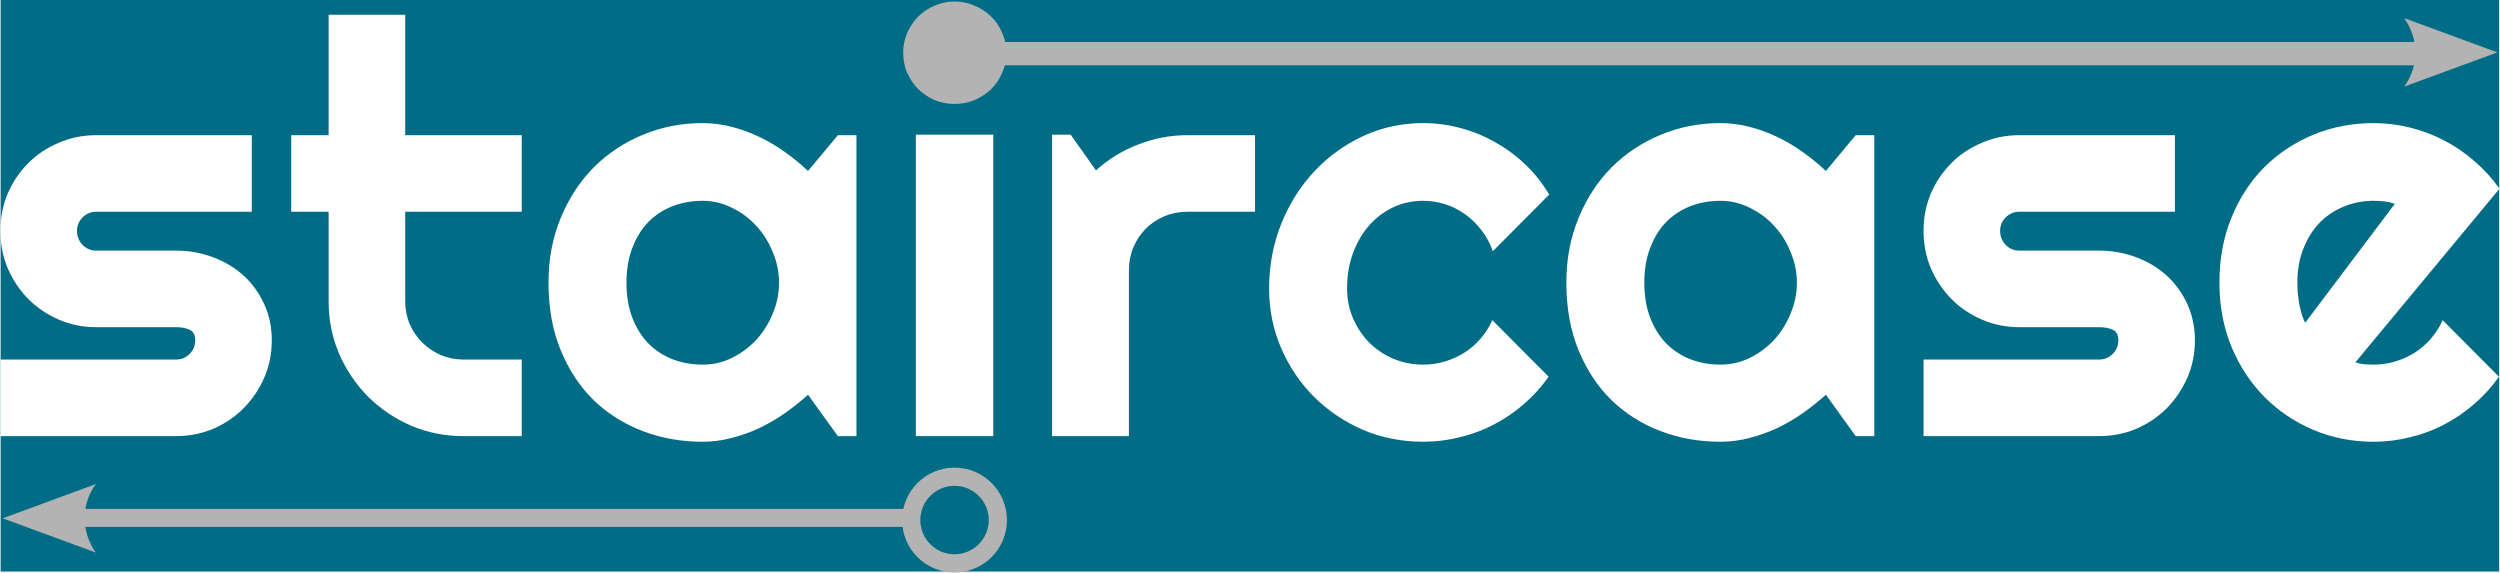
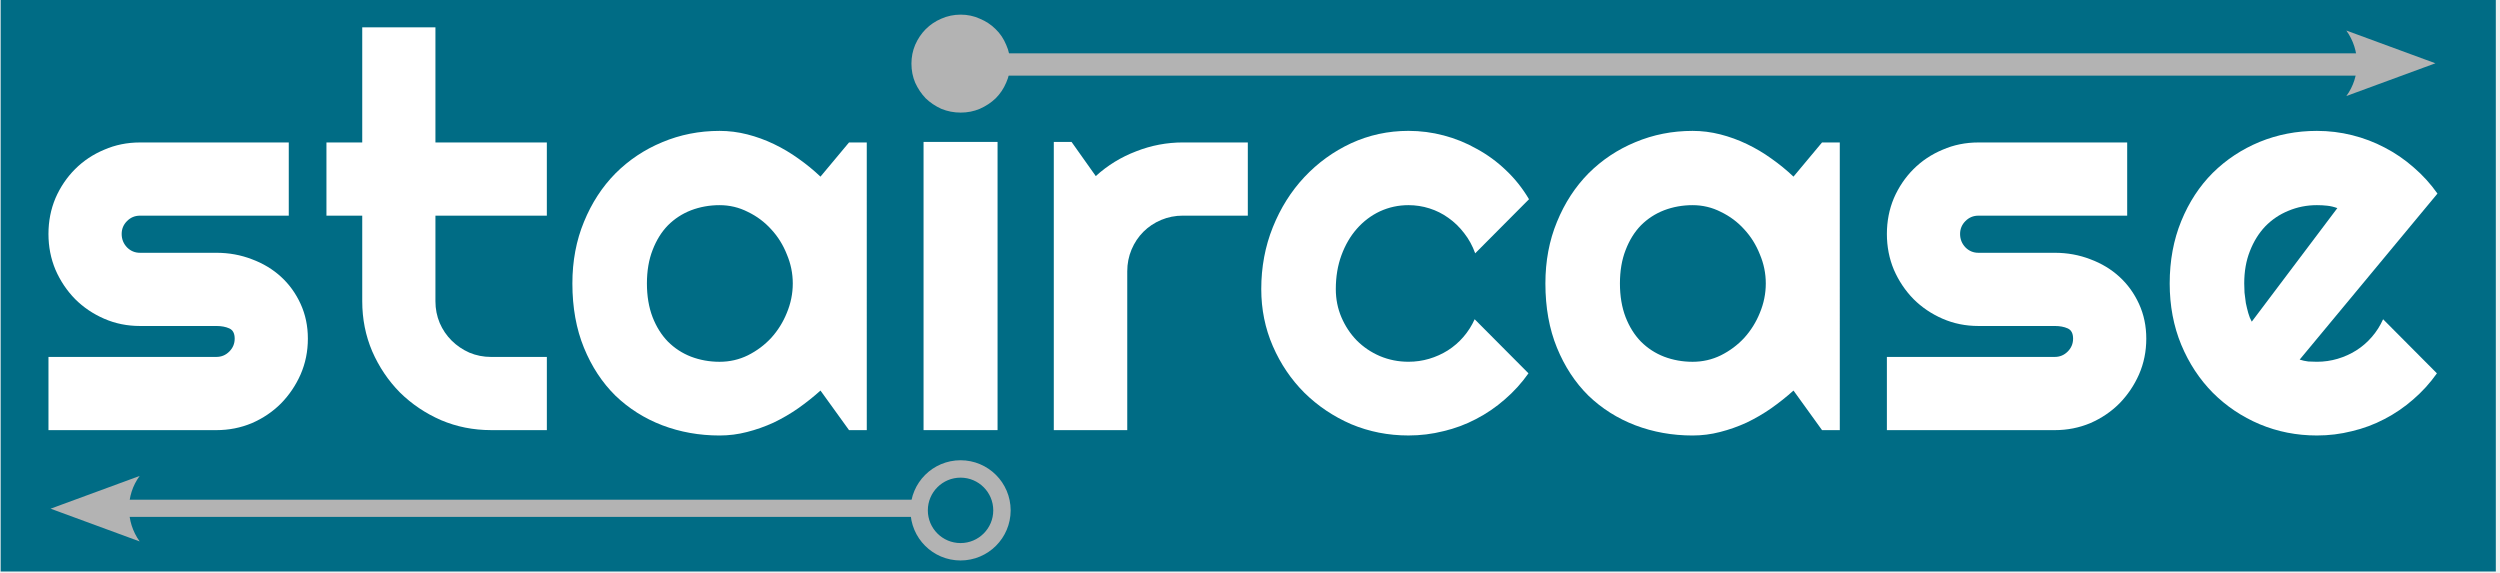
<svg xmlns="http://www.w3.org/2000/svg" width="220.3mm" height="50.446mm" viewBox="0 0 220.3 50.446" version="1.1" id="svg1383">
  <defs id="defs1377">
    <marker orient="auto" refY="0" refX="0" id="marker8020" style="overflow:visible">
      <path id="path8018" style="fill:#b3b3b3;fill-opacity:1;fill-rule:evenodd;stroke:none;stroke-width:0.625;stroke-linejoin:round;stroke-opacity:1" d="M 8.719,4.034 -2.207,0.016 8.719,-4.002 c -1.745,2.372 -1.735,5.617 -6e-7,8.035 z" transform="matrix(-1.1,0,0,-1.1,-1.1,0)" />
    </marker>
    <marker style="overflow:visible" id="marker7938" refX="0" refY="0" orient="auto">
      <path transform="matrix(-1.1,0,0,-1.1,-1.1,0)" d="M 8.719,4.034 -2.207,0.016 8.719,-4.002 c -1.745,2.372 -1.735,5.617 -6e-7,8.035 z" style="fill:#b3b3b3;fill-opacity:1;fill-rule:evenodd;stroke:none;stroke-width:0.625;stroke-linejoin:round;stroke-opacity:1" id="path7936" />
    </marker>
  </defs>
  <g id="layer1" transform="translate(357.3465,34.38386)">
-     <rect style="opacity:1;fill:#006c85;fill-opacity:1;stroke:none;stroke-width:3.998;stroke-linecap:round;stroke-linejoin:miter;stroke-miterlimit:4;stroke-dasharray:none;stroke-dashoffset:0;stroke-opacity:1;paint-order:markers stroke fill" id="rect1988" width="220.162" height="50.372" x="-357.287" y="-34.397" />
-     <path id="path7928" d="m -269.87,-29.656 h 129.244" style="fill:#b3b3b3;fill-opacity:1;stroke:#b3b3b3;stroke-width:2.055;stroke-linecap:butt;stroke-linejoin:miter;stroke-miterlimit:2.8;stroke-dasharray:none;stroke-opacity:1" />
-     <path id="path7932" d="m -270.928,-29.756 h 132.74" style="fill:#b3b3b3;fill-opacity:1;stroke:none;stroke-width:0.683;stroke-linecap:butt;stroke-linejoin:miter;stroke-miterlimit:2.8;stroke-dasharray:none;stroke-opacity:1;marker-end:url(#marker7938)" />
-     <path id="path7930" d="m -354.239,11.254 h 76.576" style="fill:none;stroke:#b3b3b3;stroke-width:1.582;stroke-linecap:butt;stroke-linejoin:miter;stroke-miterlimit:4;stroke-dasharray:none;stroke-opacity:1" />
-     <path id="path7904" style="font-style:normal;font-variant:normal;font-weight:normal;font-stretch:normal;font-size:192px;line-height:1.25;font-family:Righteous;-inkscape-font-specification:Righteous;letter-spacing:0px;word-spacing:0px;fill:#ffffff;fill-opacity:1;stroke:none;stroke-width:0.265" d="m -341.83,4.047 h -15.478 v -6.747 h 15.478 q 0.695,0 1.191,-0.496 0.496,-0.496 0.496,-1.191 0,-0.719 -0.496,-0.943 -0.496,-0.223 -1.191,-0.223 h -7.045 q -1.761,0 -3.299,-0.67 -1.538,-0.67 -2.679,-1.811 -1.141,-1.166 -1.811,-2.704 -0.645,-1.538 -0.645,-3.299 0,-1.761 0.645,-3.299 0.67,-1.538 1.811,-2.679 1.141,-1.141 2.679,-1.786 1.538,-0.67 3.299,-0.67 h 13.717 v 6.747 h -13.717 q -0.695,0 -1.191,0.496 -0.496,0.496 -0.496,1.191 0,0.719 0.496,1.24 0.496,0.496 1.191,0.496 h 7.045 q 1.736,0 3.274,0.595 1.538,0.571 2.679,1.612 1.141,1.042 1.811,2.505 0.67,1.463 0.67,3.2 0,1.761 -0.67,3.299 -0.67,1.513 -1.811,2.679 -1.141,1.141 -2.679,1.811 -1.538,0.645 -3.274,0.645 z" />
-     <path id="path7906" style="font-style:normal;font-variant:normal;font-weight:normal;font-stretch:normal;font-size:192px;line-height:1.25;font-family:Righteous;-inkscape-font-specification:Righteous;letter-spacing:0px;word-spacing:0px;fill:#ffffff;fill-opacity:1;stroke:none;stroke-width:0.265" d="m -316.505,4.047 q -2.456,0 -4.614,-0.918 -2.158,-0.943 -3.795,-2.555 -1.612,-1.637 -2.555,-3.795 -0.918,-2.158 -0.918,-4.614 v -7.888 h -3.299 v -6.747 h 3.299 V -33.086 h 6.747 v 10.616 h 10.269 v 6.747 h -10.269 v 7.888 q 0,1.067 0.397,2.009 0.397,0.918 1.091,1.612 0.695,0.695 1.637,1.116 0.943,0.397 2.009,0.397 h 5.135 v 6.747 z" />
-     <path id="path7908" style="font-style:normal;font-variant:normal;font-weight:normal;font-stretch:normal;font-size:192px;line-height:1.25;font-family:Righteous;-inkscape-font-specification:Righteous;letter-spacing:0px;word-spacing:0px;fill:#ffffff;fill-opacity:1;stroke:none;stroke-width:0.265" d="m -281.877,4.047 h -1.637 l -2.629,-3.646 q -0.967,0.868 -2.059,1.637 -1.067,0.744 -2.257,1.315 -1.191,0.546 -2.456,0.868 -1.24,0.322 -2.53,0.322 -2.803,0 -5.283,-0.943 -2.456,-0.943 -4.316,-2.729 -1.836,-1.811 -2.902,-4.415 -1.067,-2.604 -1.067,-5.928 0,-3.101 1.067,-5.68 1.067,-2.604 2.902,-4.465 1.86,-1.86 4.316,-2.877 2.48,-1.042 5.283,-1.042 1.29,0 2.555,0.322 1.265,0.322 2.456,0.893 1.191,0.571 2.257,1.339 1.091,0.769 2.034,1.662 l 2.629,-3.15 h 1.637 z m -6.821,-13.519 q 0,-1.389 -0.546,-2.679 -0.521,-1.315 -1.439,-2.307 -0.918,-1.017 -2.158,-1.612 -1.215,-0.62 -2.604,-0.62 -1.389,0 -2.629,0.471 -1.215,0.471 -2.133,1.389 -0.893,0.918 -1.414,2.282 -0.521,1.339 -0.521,3.076 0,1.736 0.521,3.101 0.521,1.339 1.414,2.257 0.918,0.918 2.133,1.389 1.24,0.471 2.629,0.471 1.389,0 2.604,-0.595 1.24,-0.62 2.158,-1.612 0.918,-1.017 1.439,-2.307 0.546,-1.315 0.546,-2.704 z" />
-     <path id="path7912" d="m -269.822,4.047 h -6.821 V -22.519 h 6.821 z" style="font-style:normal;font-variant:normal;font-weight:normal;font-stretch:normal;font-size:192px;line-height:1.25;font-family:Righteous;-inkscape-font-specification:Righteous;letter-spacing:0px;word-spacing:0px;fill:#ffffff;fill-opacity:1;stroke:none;stroke-width:0.265" />
-     <path id="path7914" style="font-style:normal;font-variant:normal;font-weight:normal;font-stretch:normal;font-size:192px;line-height:1.25;font-family:Righteous;-inkscape-font-specification:Righteous;letter-spacing:0px;word-spacing:0px;fill:#ffffff;fill-opacity:1;stroke:none;stroke-width:0.265" d="m -257.866,4.047 h -6.772 V -22.519 h 1.637 l 2.232,3.15 q 1.637,-1.488 3.721,-2.282 2.084,-0.819 4.316,-0.819 h 5.978 v 6.747 h -5.978 q -1.067,0 -2.009,0.397 -0.943,0.397 -1.637,1.091 -0.695,0.695 -1.091,1.637 -0.397,0.943 -0.397,2.009 z" />
-     <path id="path7916" style="font-style:normal;font-variant:normal;font-weight:normal;font-stretch:normal;font-size:192px;line-height:1.25;font-family:Righteous;-inkscape-font-specification:Righteous;letter-spacing:0px;word-spacing:0px;fill:#ffffff;fill-opacity:1;stroke:none;stroke-width:0.265" d="m -220.833,-17.236 -4.961,4.986 q -0.372,-1.042 -1.017,-1.86 -0.645,-0.843 -1.463,-1.414 -0.794,-0.571 -1.736,-0.868 -0.943,-0.298 -1.935,-0.298 -1.389,0 -2.629,0.571 -1.215,0.571 -2.133,1.612 -0.893,1.017 -1.414,2.431 -0.521,1.414 -0.521,3.125 0,1.389 0.521,2.604 0.521,1.215 1.414,2.133 0.918,0.918 2.133,1.439 1.24,0.521 2.629,0.521 0.992,0 1.91,-0.273 0.918,-0.273 1.712,-0.769 0.819,-0.521 1.439,-1.24 0.645,-0.744 1.042,-1.637 l 4.961,4.986 q -0.943,1.339 -2.183,2.406 -1.215,1.067 -2.654,1.811 -1.414,0.744 -3.001,1.116 -1.563,0.397 -3.225,0.397 -2.803,0 -5.283,-1.042 -2.456,-1.067 -4.316,-2.902 -1.836,-1.836 -2.902,-4.291 -1.067,-2.456 -1.067,-5.259 0,-3.051 1.067,-5.705 1.067,-2.654 2.902,-4.614 1.86,-1.984 4.316,-3.125 2.48,-1.141 5.283,-1.141 1.662,0 3.249,0.422 1.612,0.422 3.051,1.24 1.463,0.794 2.679,1.96 1.24,1.166 2.133,2.679 z" />
-     <path id="path7918" style="font-style:normal;font-variant:normal;font-weight:normal;font-stretch:normal;font-size:192px;line-height:1.25;font-family:Righteous;-inkscape-font-specification:Righteous;letter-spacing:0px;word-spacing:0px;fill:#ffffff;fill-opacity:1;stroke:none;stroke-width:0.265" d="m -192.184,4.047 h -1.637 L -196.45,0.401 q -0.967,0.868 -2.059,1.637 -1.067,0.744 -2.257,1.315 -1.191,0.546 -2.456,0.868 -1.24,0.322 -2.53,0.322 -2.803,0 -5.283,-0.943 -2.456,-0.943 -4.316,-2.729 -1.836,-1.811 -2.902,-4.415 -1.067,-2.604 -1.067,-5.928 0,-3.101 1.067,-5.68 1.067,-2.604 2.902,-4.465 1.86,-1.86 4.316,-2.877 2.48,-1.042 5.283,-1.042 1.29,0 2.555,0.322 1.265,0.322 2.456,0.893 1.191,0.571 2.257,1.339 1.091,0.769 2.034,1.662 l 2.629,-3.15 h 1.637 z m -6.821,-13.519 q 0,-1.389 -0.546,-2.679 -0.521,-1.315 -1.439,-2.307 -0.918,-1.017 -2.158,-1.612 -1.215,-0.62 -2.604,-0.62 -1.389,0 -2.629,0.471 -1.215,0.471 -2.133,1.389 -0.893,0.918 -1.414,2.282 -0.521,1.339 -0.521,3.076 0,1.736 0.521,3.101 0.521,1.339 1.414,2.257 0.918,0.918 2.133,1.389 1.24,0.471 2.629,0.471 1.389,0 2.604,-0.595 1.24,-0.62 2.158,-1.612 0.918,-1.017 1.439,-2.307 0.546,-1.315 0.546,-2.704 z" />
-     <path id="path7920" style="font-style:normal;font-variant:normal;font-weight:normal;font-stretch:normal;font-size:192px;line-height:1.25;font-family:Righteous;-inkscape-font-specification:Righteous;letter-spacing:0px;word-spacing:0px;fill:#ffffff;fill-opacity:1;stroke:none;stroke-width:0.265" d="m -172.365,4.047 h -15.478 v -6.747 h 15.478 q 0.695,0 1.191,-0.496 0.496,-0.496 0.496,-1.191 0,-0.719 -0.496,-0.943 -0.496,-0.223 -1.191,-0.223 h -7.045 q -1.761,0 -3.299,-0.67 -1.538,-0.67 -2.679,-1.811 -1.141,-1.166 -1.811,-2.704 -0.645,-1.538 -0.645,-3.299 0,-1.761 0.645,-3.299 0.67,-1.538 1.811,-2.679 1.141,-1.141 2.679,-1.786 1.538,-0.67 3.299,-0.67 h 13.717 v 6.747 h -13.717 q -0.695,0 -1.191,0.496 -0.496,0.496 -0.496,1.191 0,0.719 0.496,1.24 0.496,0.496 1.191,0.496 h 7.045 q 1.736,0 3.274,0.595 1.538,0.571 2.679,1.612 1.141,1.042 1.811,2.505 0.67,1.463 0.67,3.2 0,1.761 -0.67,3.299 -0.67,1.513 -1.811,2.679 -1.141,1.141 -2.679,1.811 -1.538,0.645 -3.274,0.645 z" />
-     <path id="path7922" style="font-style:normal;font-variant:normal;font-weight:normal;font-stretch:normal;font-size:192px;line-height:1.25;font-family:Righteous;-inkscape-font-specification:Righteous;letter-spacing:0px;word-spacing:0px;fill:#ffffff;fill-opacity:1;stroke:none;stroke-width:0.265" d="m -149.792,-2.452 q 0.397,0.124 0.794,0.174 0.397,0.025 0.794,0.025 0.992,0 1.91,-0.273 0.918,-0.273 1.712,-0.769 0.819,-0.521 1.439,-1.24 0.645,-0.744 1.042,-1.637 l 4.961,4.986 q -0.943,1.339 -2.183,2.406 -1.215,1.067 -2.654,1.811 -1.414,0.744 -3.001,1.116 -1.563,0.397 -3.225,0.397 -2.803,0 -5.283,-1.042 -2.456,-1.042 -4.316,-2.902 -1.836,-1.86 -2.902,-4.415 -1.067,-2.58 -1.067,-5.655 0,-3.15 1.067,-5.755 1.067,-2.604 2.902,-4.44 1.86,-1.836 4.316,-2.853 2.48,-1.017 5.283,-1.017 1.662,0 3.249,0.397 1.587,0.397 3.001,1.141 1.439,0.744 2.679,1.836 1.24,1.067 2.183,2.406 z m 3.473,-13.965 q -0.471,-0.174 -0.943,-0.223 -0.446,-0.05 -0.943,-0.05 -1.389,0 -2.629,0.521 -1.215,0.496 -2.133,1.439 -0.893,0.943 -1.414,2.282 -0.521,1.315 -0.521,2.977 0,0.372 0.025,0.843 0.05,0.471 0.124,0.967 0.099,0.471 0.223,0.918 0.124,0.446 0.322,0.794 z" />
-     <circle r="3.817" cy="11.443" cx="-273.233" id="circle7926" style="opacity:1;fill:none;fill-opacity:1;stroke:#b3b3b3;stroke-width:1.604;stroke-miterlimit:4;stroke-dasharray:none;stroke-opacity:1" />
-     <path id="path7910" d="m -268.656,-29.737 q 0,0.943 -0.372,1.761 -0.347,0.819 -0.967,1.439 -0.62,0.595 -1.463,0.967 -0.819,0.347 -1.761,0.347 -0.943,0 -1.786,-0.347 -0.819,-0.372 -1.439,-0.967 -0.595,-0.62 -0.967,-1.439 -0.347,-0.819 -0.347,-1.761 0,-0.918 0.347,-1.736 0.372,-0.843 0.967,-1.439 0.62,-0.62 1.439,-0.967 0.843,-0.372 1.786,-0.372 0.943,0 1.761,0.372 0.843,0.347 1.463,0.967 0.62,0.595 0.967,1.439 0.372,0.819 0.372,1.736 z" style="font-style:normal;font-variant:normal;font-weight:normal;font-stretch:normal;font-size:192px;line-height:1.25;font-family:Righteous;-inkscape-font-specification:Righteous;letter-spacing:0px;word-spacing:0px;fill:#b3b3b3;fill-opacity:1;stroke:none;stroke-width:0.265;stroke-opacity:1" />
-     <path style="fill:#b3b3b3;fill-opacity:1;stroke:none;stroke-width:0.683;stroke-linecap:butt;stroke-linejoin:miter;stroke-miterlimit:2.8;stroke-dasharray:none;stroke-opacity:1;marker-end:url(#marker8020)" d="m -279.027,11.278 h -77.178" id="path7934" />
+     <rect style="opacity:1;fill:#006c85;fill-opacity:1;stroke:none;stroke-width:3.998;stroke-linecap:round;stroke-linejoin:miter;stroke-miterlimit:4;stroke-dasharray:none;stroke-dashoffset:0;stroke-opacity:1;paint-order:markers stroke fill" id="rect1988" width="219.872" height="50.458" x="-357.287" y="-34.481" />
+     <path id="path7928" d="m -269.488,-28.701 h 123.551" style="fill:#b3b3b3;fill-opacity:1;stroke:#b3b3b3;stroke-width:1.965;stroke-linecap:butt;stroke-linejoin:miter;stroke-miterlimit:2.8;stroke-dasharray:none;stroke-opacity:1" />
+     <path id="path7932" d="m -270.5,-28.796 h 126.894" style="fill:#b3b3b3;fill-opacity:1;stroke:none;stroke-width:0.653;stroke-linecap:butt;stroke-linejoin:miter;stroke-miterlimit:2.8;stroke-dasharray:none;stroke-opacity:1;marker-end:url(#marker7938)" />
+     <path id="path7930" d="m -350.141,10.407 h 73.202" style="fill:none;stroke:#b3b3b3;stroke-width:1.513;stroke-linecap:butt;stroke-linejoin:miter;stroke-miterlimit:4;stroke-dasharray:none;stroke-opacity:1" />
+     <path id="path7904" style="font-style:normal;font-variant:normal;font-weight:normal;font-stretch:normal;font-size:192px;line-height:1.25;font-family:Righteous;-inkscape-font-specification:Righteous;letter-spacing:0px;word-spacing:0px;fill:#ffffff;fill-opacity:1;stroke:none;stroke-width:0.253" d="m -338.279,3.518 h -14.796 v -6.45 h 14.796 q 0.664,0 1.138,-0.474 0.475,-0.474 0.475,-1.138 0,-0.688 -0.475,-0.901 -0.474,-0.213 -1.138,-0.213 h -6.734 q -1.684,0 -3.154,-0.64 -1.47,-0.64 -2.561,-1.731 -1.091,-1.114 -1.731,-2.585 -0.617,-1.47 -0.617,-3.154 0,-1.684 0.617,-3.154 0.64,-1.47 1.731,-2.561 1.091,-1.091 2.561,-1.707 1.47,-0.64 3.154,-0.64 h 13.113 v 6.45 h -13.113 q -0.664,0 -1.138,0.474 -0.474,0.474 -0.474,1.138 0,0.688 0.474,1.186 0.475,0.474 1.138,0.474 h 6.734 q 1.66,0 3.13,0.569 1.47,0.545 2.561,1.541 1.091,0.996 1.731,2.395 0.64,1.399 0.64,3.059 0,1.684 -0.64,3.154 -0.64,1.446 -1.731,2.561 -1.091,1.091 -2.561,1.731 -1.47,0.617 -3.13,0.617 z" />
+     <path id="path7906" style="font-style:normal;font-variant:normal;font-weight:normal;font-stretch:normal;font-size:192px;line-height:1.25;font-family:Righteous;-inkscape-font-specification:Righteous;letter-spacing:0px;word-spacing:0px;fill:#ffffff;fill-opacity:1;stroke:none;stroke-width:0.253" d="m -314.069,3.518 q -2.347,0 -4.41,-0.877 -2.063,-0.901 -3.628,-2.442 -1.542,-1.565 -2.442,-3.628 -0.877,-2.063 -0.877,-4.41 v -7.54 h -3.154 v -6.45 h 3.154 v -10.149 h 6.45 v 10.149 h 9.817 v 6.45 h -9.817 v 7.54 q 0,1.02 0.379,1.921 0.379,0.877 1.044,1.541 0.664,0.664 1.565,1.067 0.901,0.379 1.921,0.379 h 4.909 v 6.45 z" />
+     <path id="path7908" style="font-style:normal;font-variant:normal;font-weight:normal;font-stretch:normal;font-size:192px;line-height:1.25;font-family:Righteous;-inkscape-font-specification:Righteous;letter-spacing:0px;word-spacing:0px;fill:#ffffff;fill-opacity:1;stroke:none;stroke-width:0.253" d="m -280.966,3.518 h -1.565 l -2.514,-3.486 q -0.925,0.83 -1.968,1.565 -1.02,0.711 -2.158,1.257 -1.138,0.522 -2.347,0.83 -1.186,0.308 -2.419,0.308 -2.68,0 -5.051,-0.901 -2.348,-0.901 -4.126,-2.608 -1.755,-1.731 -2.774,-4.221 -1.02,-2.49 -1.02,-5.667 0,-2.964 1.02,-5.43 1.019,-2.49 2.774,-4.268 1.778,-1.778 4.126,-2.751 2.371,-0.996 5.051,-0.996 1.233,0 2.442,0.308 1.209,0.308 2.347,0.854 1.138,0.545 2.158,1.28 1.043,0.735 1.944,1.589 l 2.514,-3.011 h 1.565 z m -6.521,-12.923 q 0,-1.328 -0.522,-2.561 -0.498,-1.257 -1.375,-2.205 -0.878,-0.972 -2.063,-1.541 -1.162,-0.593 -2.49,-0.593 -1.328,0 -2.514,0.451 -1.162,0.451 -2.039,1.328 -0.853,0.877 -1.352,2.182 -0.498,1.28 -0.498,2.94 0,1.66 0.498,2.964 0.498,1.28 1.352,2.158 0.877,0.877 2.039,1.328 1.186,0.451 2.514,0.451 1.328,0 2.49,-0.569 1.185,-0.593 2.063,-1.541 0.877,-0.972 1.375,-2.205 0.522,-1.257 0.522,-2.585 z" />
+     <path id="path7912" d="m -269.442,3.518 h -6.521 V -21.878 h 6.521 z" style="font-style:normal;font-variant:normal;font-weight:normal;font-stretch:normal;font-size:192px;line-height:1.25;font-family:Righteous;-inkscape-font-specification:Righteous;letter-spacing:0px;word-spacing:0px;fill:#ffffff;fill-opacity:1;stroke:none;stroke-width:0.253" />
+     <path id="path7914" style="font-style:normal;font-variant:normal;font-weight:normal;font-stretch:normal;font-size:192px;line-height:1.25;font-family:Righteous;-inkscape-font-specification:Righteous;letter-spacing:0px;word-spacing:0px;fill:#ffffff;fill-opacity:1;stroke:none;stroke-width:0.253" d="m -258.013,3.518 h -6.473 V -21.878 h 1.565 l 2.134,3.011 q 1.565,-1.423 3.557,-2.182 1.992,-0.783 4.126,-0.783 h 5.715 v 6.45 h -5.715 q -1.019,0 -1.921,0.379 -0.901,0.379 -1.565,1.043 -0.664,0.664 -1.044,1.565 -0.379,0.901 -0.379,1.921 z" />
+     <path id="path7916" style="font-style:normal;font-variant:normal;font-weight:normal;font-stretch:normal;font-size:192px;line-height:1.25;font-family:Righteous;-inkscape-font-specification:Righteous;letter-spacing:0px;word-spacing:0px;fill:#ffffff;fill-opacity:1;stroke:none;stroke-width:0.253" d="m -222.611,-16.827 -4.742,4.766 q -0.356,-0.996 -0.972,-1.778 -0.617,-0.806 -1.399,-1.352 -0.759,-0.545 -1.66,-0.83 -0.901,-0.285 -1.849,-0.285 -1.328,0 -2.513,0.545 -1.162,0.545 -2.039,1.541 -0.854,0.972 -1.352,2.324 -0.498,1.352 -0.498,2.988 0,1.328 0.498,2.49 0.498,1.162 1.352,2.039 0.877,0.877 2.039,1.375 1.185,0.498 2.513,0.498 0.948,0 1.826,-0.261 0.877,-0.261 1.636,-0.735 0.782,-0.498 1.375,-1.186 0.616,-0.711 0.996,-1.565 l 4.743,4.766 q -0.901,1.28 -2.087,2.3 -1.162,1.02 -2.537,1.731 -1.352,0.711 -2.869,1.067 -1.494,0.379 -3.083,0.379 -2.679,0 -5.051,-0.996 -2.347,-1.02 -4.126,-2.774 -1.754,-1.755 -2.774,-4.102 -1.02,-2.347 -1.02,-5.027 0,-2.917 1.02,-5.454 1.02,-2.537 2.774,-4.41 1.779,-1.897 4.126,-2.988 2.372,-1.091 5.051,-1.091 1.589,0 3.106,0.403 1.541,0.403 2.916,1.186 1.399,0.759 2.561,1.873 1.185,1.114 2.039,2.561 z" />
+     <path id="path7918" style="font-style:normal;font-variant:normal;font-weight:normal;font-stretch:normal;font-size:192px;line-height:1.25;font-family:Righteous;-inkscape-font-specification:Righteous;letter-spacing:0px;word-spacing:0px;fill:#ffffff;fill-opacity:1;stroke:none;stroke-width:0.253" d="m -195.224,3.518 h -1.565 l -2.514,-3.486 q -0.925,0.83 -1.968,1.565 -1.02,0.711 -2.158,1.257 -1.138,0.522 -2.347,0.83 -1.186,0.308 -2.419,0.308 -2.68,0 -5.051,-0.901 -2.348,-0.901 -4.126,-2.608 -1.755,-1.731 -2.774,-4.221 -1.02,-2.49 -1.02,-5.667 0,-2.964 1.02,-5.43 1.019,-2.49 2.774,-4.268 1.778,-1.778 4.126,-2.751 2.371,-0.996 5.051,-0.996 1.233,0 2.442,0.308 1.209,0.308 2.347,0.854 1.138,0.545 2.158,1.28 1.043,0.735 1.944,1.589 l 2.514,-3.011 h 1.565 z m -6.521,-12.923 q 0,-1.328 -0.522,-2.561 -0.498,-1.257 -1.375,-2.205 -0.878,-0.972 -2.063,-1.541 -1.162,-0.593 -2.49,-0.593 -1.328,0 -2.514,0.451 -1.162,0.451 -2.039,1.328 -0.853,0.877 -1.352,2.182 -0.498,1.28 -0.498,2.94 0,1.66 0.498,2.964 0.498,1.28 1.352,2.158 0.877,0.877 2.039,1.328 1.186,0.451 2.514,0.451 1.328,0 2.49,-0.569 1.185,-0.593 2.063,-1.541 0.877,-0.972 1.375,-2.205 0.522,-1.257 0.522,-2.585 z" />
+     <path id="path7920" style="font-style:normal;font-variant:normal;font-weight:normal;font-stretch:normal;font-size:192px;line-height:1.25;font-family:Righteous;-inkscape-font-specification:Righteous;letter-spacing:0px;word-spacing:0px;fill:#ffffff;fill-opacity:1;stroke:none;stroke-width:0.253" d="m -176.278,3.518 h -14.796 v -6.45 h 14.796 q 0.664,0 1.138,-0.474 0.474,-0.474 0.474,-1.138 0,-0.688 -0.474,-0.901 -0.474,-0.213 -1.138,-0.213 h -6.734 q -1.684,0 -3.154,-0.64 -1.47,-0.64 -2.561,-1.731 -1.091,-1.114 -1.731,-2.585 -0.616,-1.47 -0.616,-3.154 0,-1.684 0.616,-3.154 0.64,-1.47 1.731,-2.561 1.091,-1.091 2.561,-1.707 1.47,-0.64 3.154,-0.64 h 13.113 v 6.45 h -13.113 q -0.664,0 -1.138,0.474 -0.474,0.474 -0.474,1.138 0,0.688 0.474,1.186 0.474,0.474 1.138,0.474 h 6.734 q 1.66,0 3.13,0.569 1.47,0.545 2.561,1.541 1.091,0.996 1.731,2.395 0.64,1.399 0.64,3.059 0,1.684 -0.64,3.154 -0.64,1.446 -1.731,2.561 -1.091,1.091 -2.561,1.731 -1.47,0.617 -3.13,0.617 z" />
+     <path id="path7922" style="font-style:normal;font-variant:normal;font-weight:normal;font-stretch:normal;font-size:192px;line-height:1.25;font-family:Righteous;-inkscape-font-specification:Righteous;letter-spacing:0px;word-spacing:0px;fill:#ffffff;fill-opacity:1;stroke:none;stroke-width:0.253" d="m -154.7,-2.695 q 0.379,0.119 0.759,0.166 0.379,0.024 0.759,0.024 0.949,0 1.826,-0.261 0.877,-0.261 1.636,-0.735 0.783,-0.498 1.376,-1.186 0.617,-0.711 0.996,-1.565 l 4.742,4.766 q -0.901,1.28 -2.087,2.3 -1.162,1.02 -2.537,1.731 -1.352,0.711 -2.869,1.067 -1.494,0.379 -3.082,0.379 -2.68,0 -5.051,-0.996 -2.348,-0.996 -4.126,-2.774 -1.755,-1.778 -2.775,-4.221 -1.02,-2.466 -1.02,-5.406 0,-3.011 1.02,-5.501 1.02,-2.49 2.775,-4.244 1.778,-1.755 4.126,-2.727 2.371,-0.972 5.051,-0.972 1.588,0 3.106,0.379 1.518,0.379 2.869,1.091 1.375,0.711 2.561,1.755 1.186,1.02 2.087,2.3 z m 3.32,-13.35 q -0.451,-0.166 -0.901,-0.213 -0.427,-0.048 -0.901,-0.048 -1.328,0 -2.514,0.498 -1.162,0.474 -2.039,1.375 -0.854,0.901 -1.352,2.182 -0.498,1.257 -0.498,2.845 0,0.356 0.025,0.806 0.049,0.451 0.118,0.925 0.095,0.451 0.213,0.877 0.118,0.427 0.308,0.759 z" />
+     <circle r="3.649" cy="10.589" cx="-272.703" id="circle7926" style="opacity:1;fill:none;fill-opacity:1;stroke:#b3b3b3;stroke-width:1.533;stroke-miterlimit:4;stroke-dasharray:none;stroke-opacity:1" />
+     <path id="path7910" d="m -268.328,-28.778 q 0,0.901 -0.356,1.684 -0.332,0.782 -0.925,1.375 -0.593,0.569 -1.399,0.925 -0.782,0.332 -1.684,0.332 -0.901,0 -1.707,-0.332 -0.782,-0.356 -1.375,-0.925 -0.569,-0.593 -0.925,-1.375 -0.332,-0.782 -0.332,-1.684 0,-0.877 0.332,-1.66 0.356,-0.806 0.925,-1.375 0.593,-0.593 1.375,-0.925 0.806,-0.356 1.707,-0.356 0.901,0 1.684,0.356 0.806,0.332 1.399,0.925 0.593,0.569 0.925,1.375 0.356,0.782 0.356,1.66 z" style="font-style:normal;font-variant:normal;font-weight:normal;font-stretch:normal;font-size:192px;line-height:1.25;font-family:Righteous;-inkscape-font-specification:Righteous;letter-spacing:0px;word-spacing:0px;fill:#b3b3b3;fill-opacity:1;stroke:none;stroke-width:0.253;stroke-opacity:1" />
+     <path style="fill:#b3b3b3;fill-opacity:1;stroke:none;stroke-width:0.653;stroke-linecap:butt;stroke-linejoin:miter;stroke-miterlimit:2.8;stroke-dasharray:none;stroke-opacity:1;marker-end:url(#marker8020)" d="m -278.242,10.43 h -73.778" id="path7934" />
  </g>
</svg>
